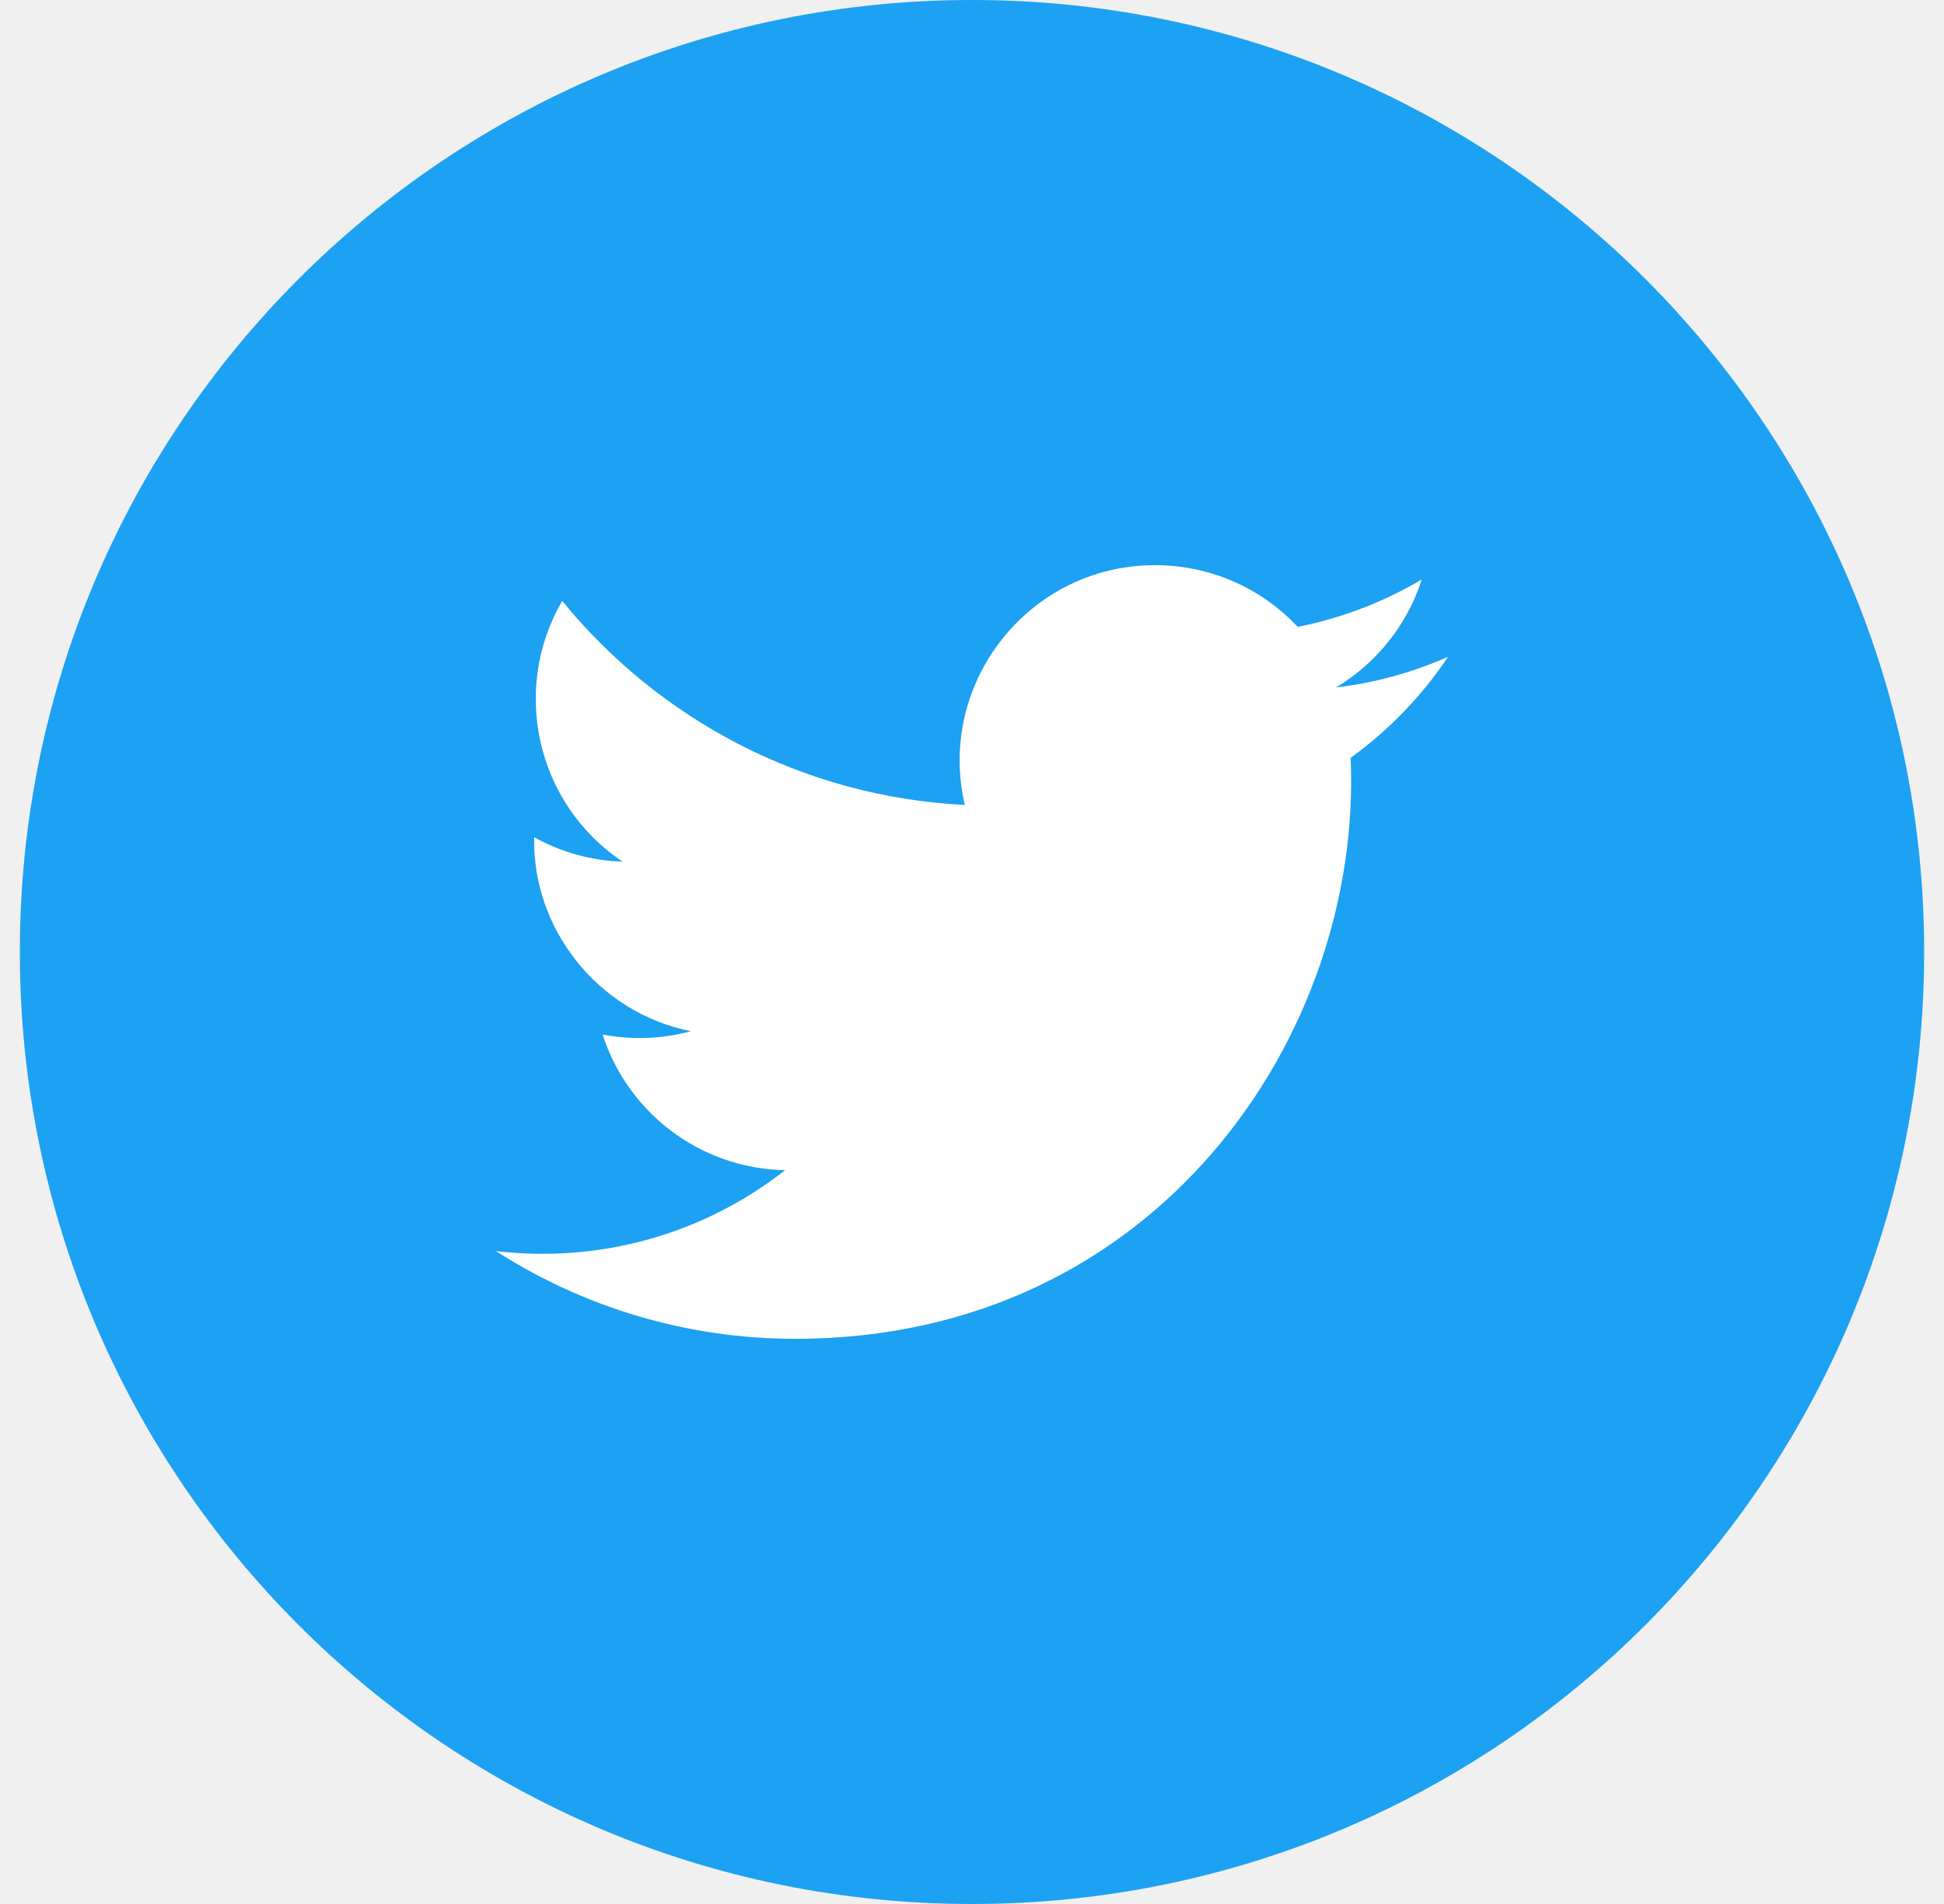
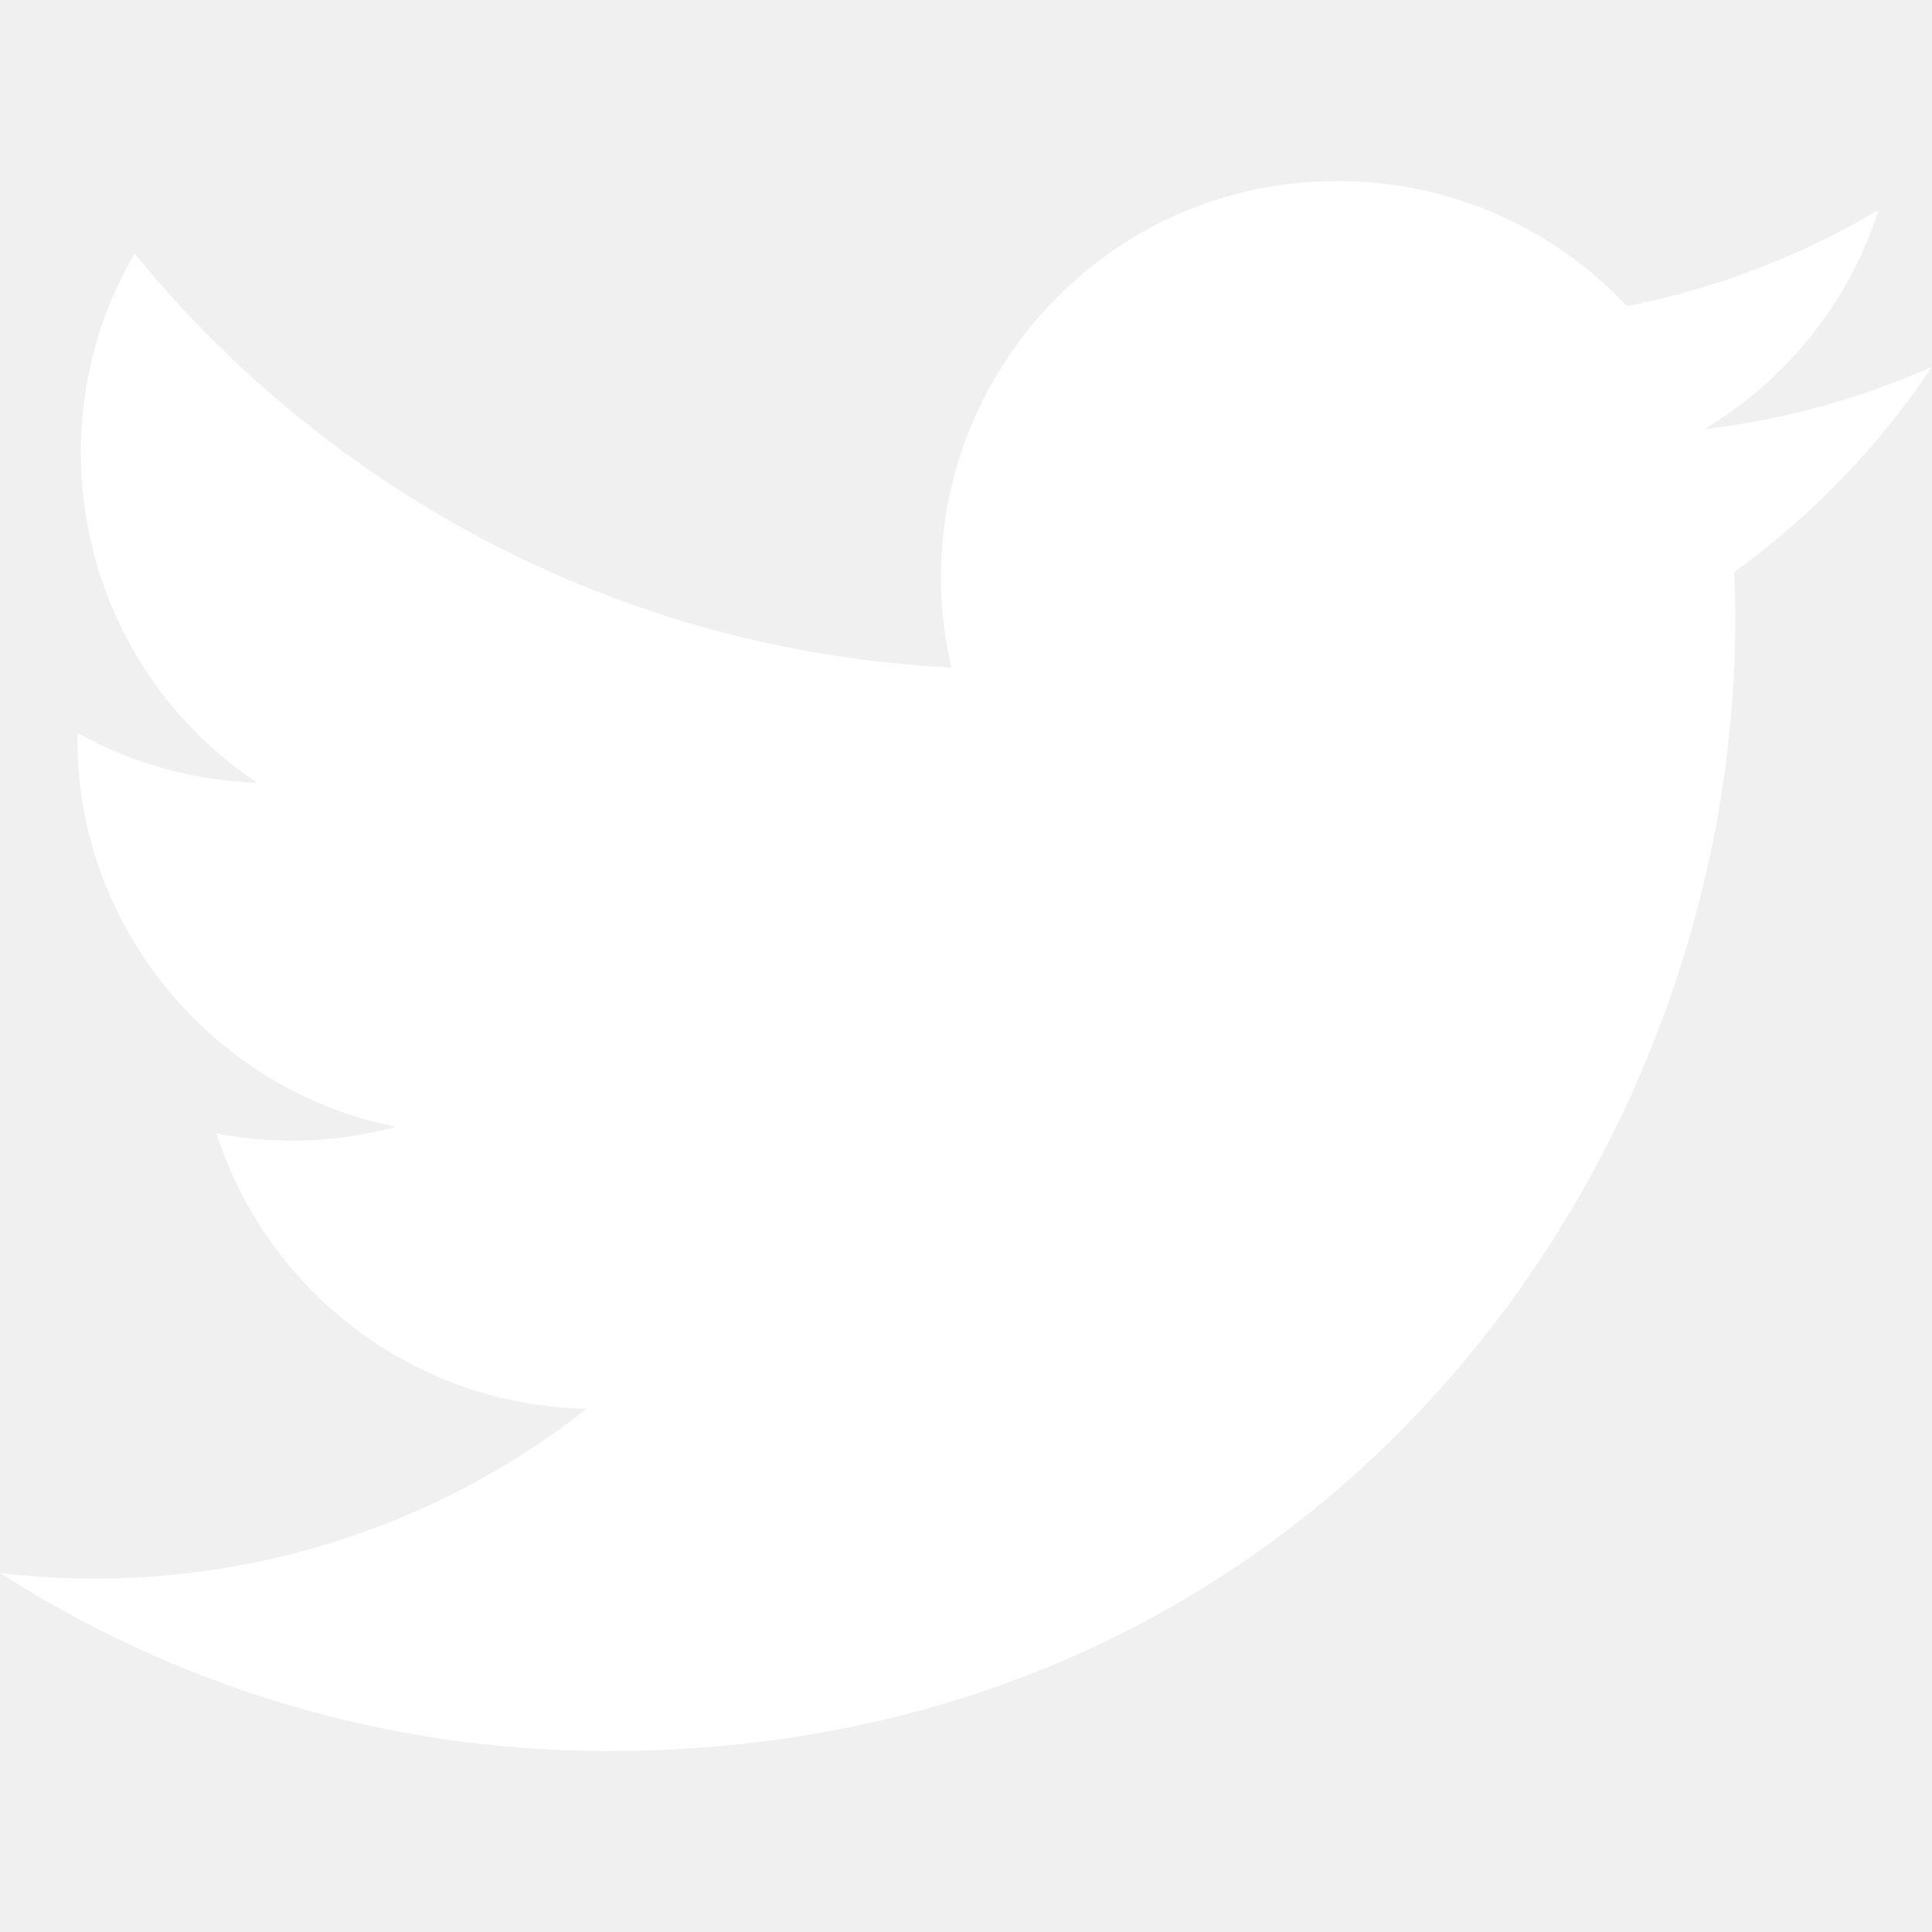
- <svg xmlns="http://www.w3.org/2000/svg" width="49" height="48" viewBox="0 0 49 48" fill="none">
-   <circle cx="24.5" cy="24" r="24" fill="#1DA1F2" />
+ <svg xmlns="http://www.w3.org/2000/svg" width="24" height="24" viewBox="0 0 24 24" fill="none">
  <g clip-path="url(#clip0)">
-     <path d="M36.5 16.557C35.617 16.949 34.668 17.213 33.672 17.332C34.689 16.723 35.47 15.758 35.837 14.608C34.886 15.172 33.832 15.582 32.71 15.803C31.813 14.846 30.532 14.248 29.116 14.248C25.937 14.248 23.601 17.214 24.319 20.293C20.228 20.088 16.6 18.128 14.171 15.149C12.881 17.362 13.502 20.257 15.694 21.723C14.888 21.697 14.128 21.476 13.465 21.107C13.411 23.388 15.046 25.522 17.414 25.997C16.721 26.185 15.962 26.229 15.19 26.081C15.816 28.037 17.634 29.46 19.79 29.5C17.72 31.123 15.112 31.848 12.5 31.54C14.679 32.937 17.268 33.752 20.048 33.752C29.19 33.752 34.355 26.031 34.043 19.106C35.005 18.411 35.84 17.544 36.5 16.557Z" fill="white" />
+     <path d="M24 4.557C23.117 4.949 22.168 5.213 21.172 5.332C22.189 4.723 22.97 3.758 23.337 2.608C22.386 3.172 21.332 3.582 20.21 3.803C19.313 2.846 18.032 2.248 16.616 2.248C13.437 2.248 11.101 5.214 11.819 8.293C7.728 8.088 4.1 6.128 1.671 3.149C0.381 5.362 1.002 8.257 3.194 9.723C2.388 9.697 1.628 9.476 0.965 9.107C0.911 11.388 2.546 13.522 4.914 13.997C4.221 14.185 3.462 14.229 2.69 14.081C3.316 16.037 5.134 17.46 7.29 17.5C5.22 19.123 2.612 19.848 0 19.54C2.179 20.937 4.768 21.752 7.548 21.752C16.69 21.752 21.855 14.031 21.543 7.106C22.505 6.411 23.34 5.544 24 4.557V4.557Z" fill="white" />
  </g>
  <defs>
    <clipPath id="clip0">
-       <rect width="24" height="24" fill="white" transform="translate(12.5 12)" />
+       <rect width="24" height="24" fill="white" />
    </clipPath>
  </defs>
</svg>
